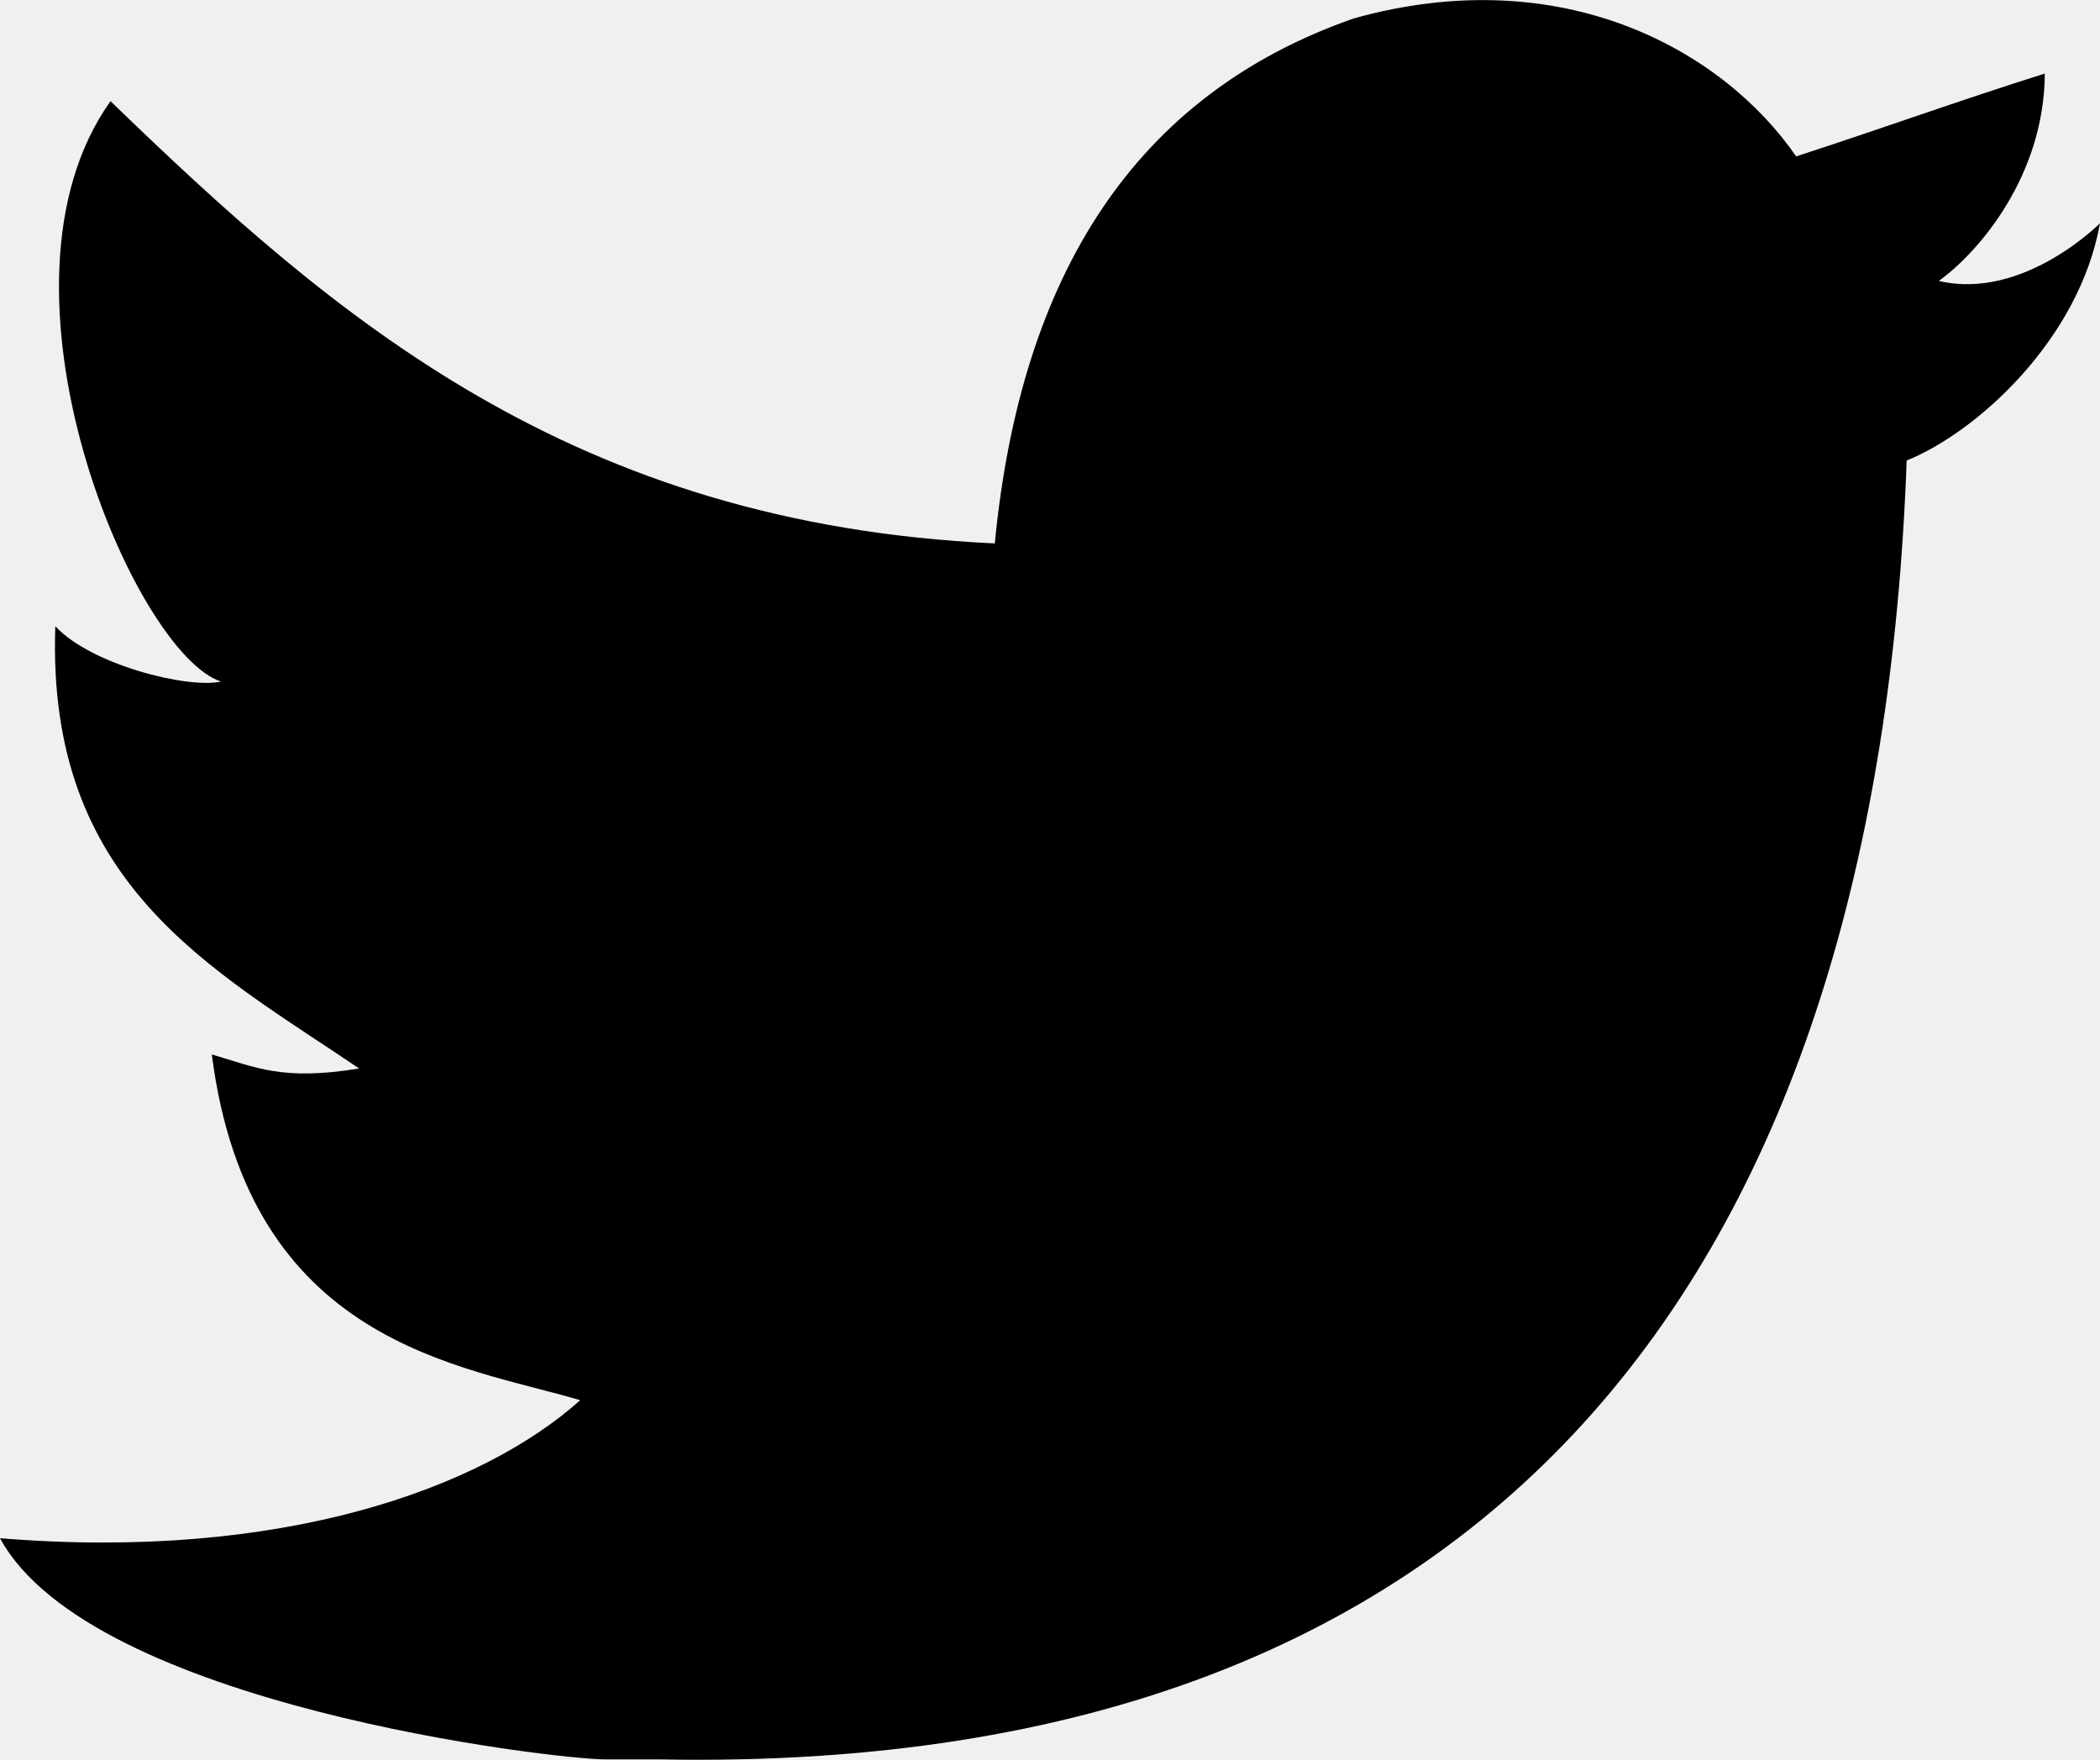
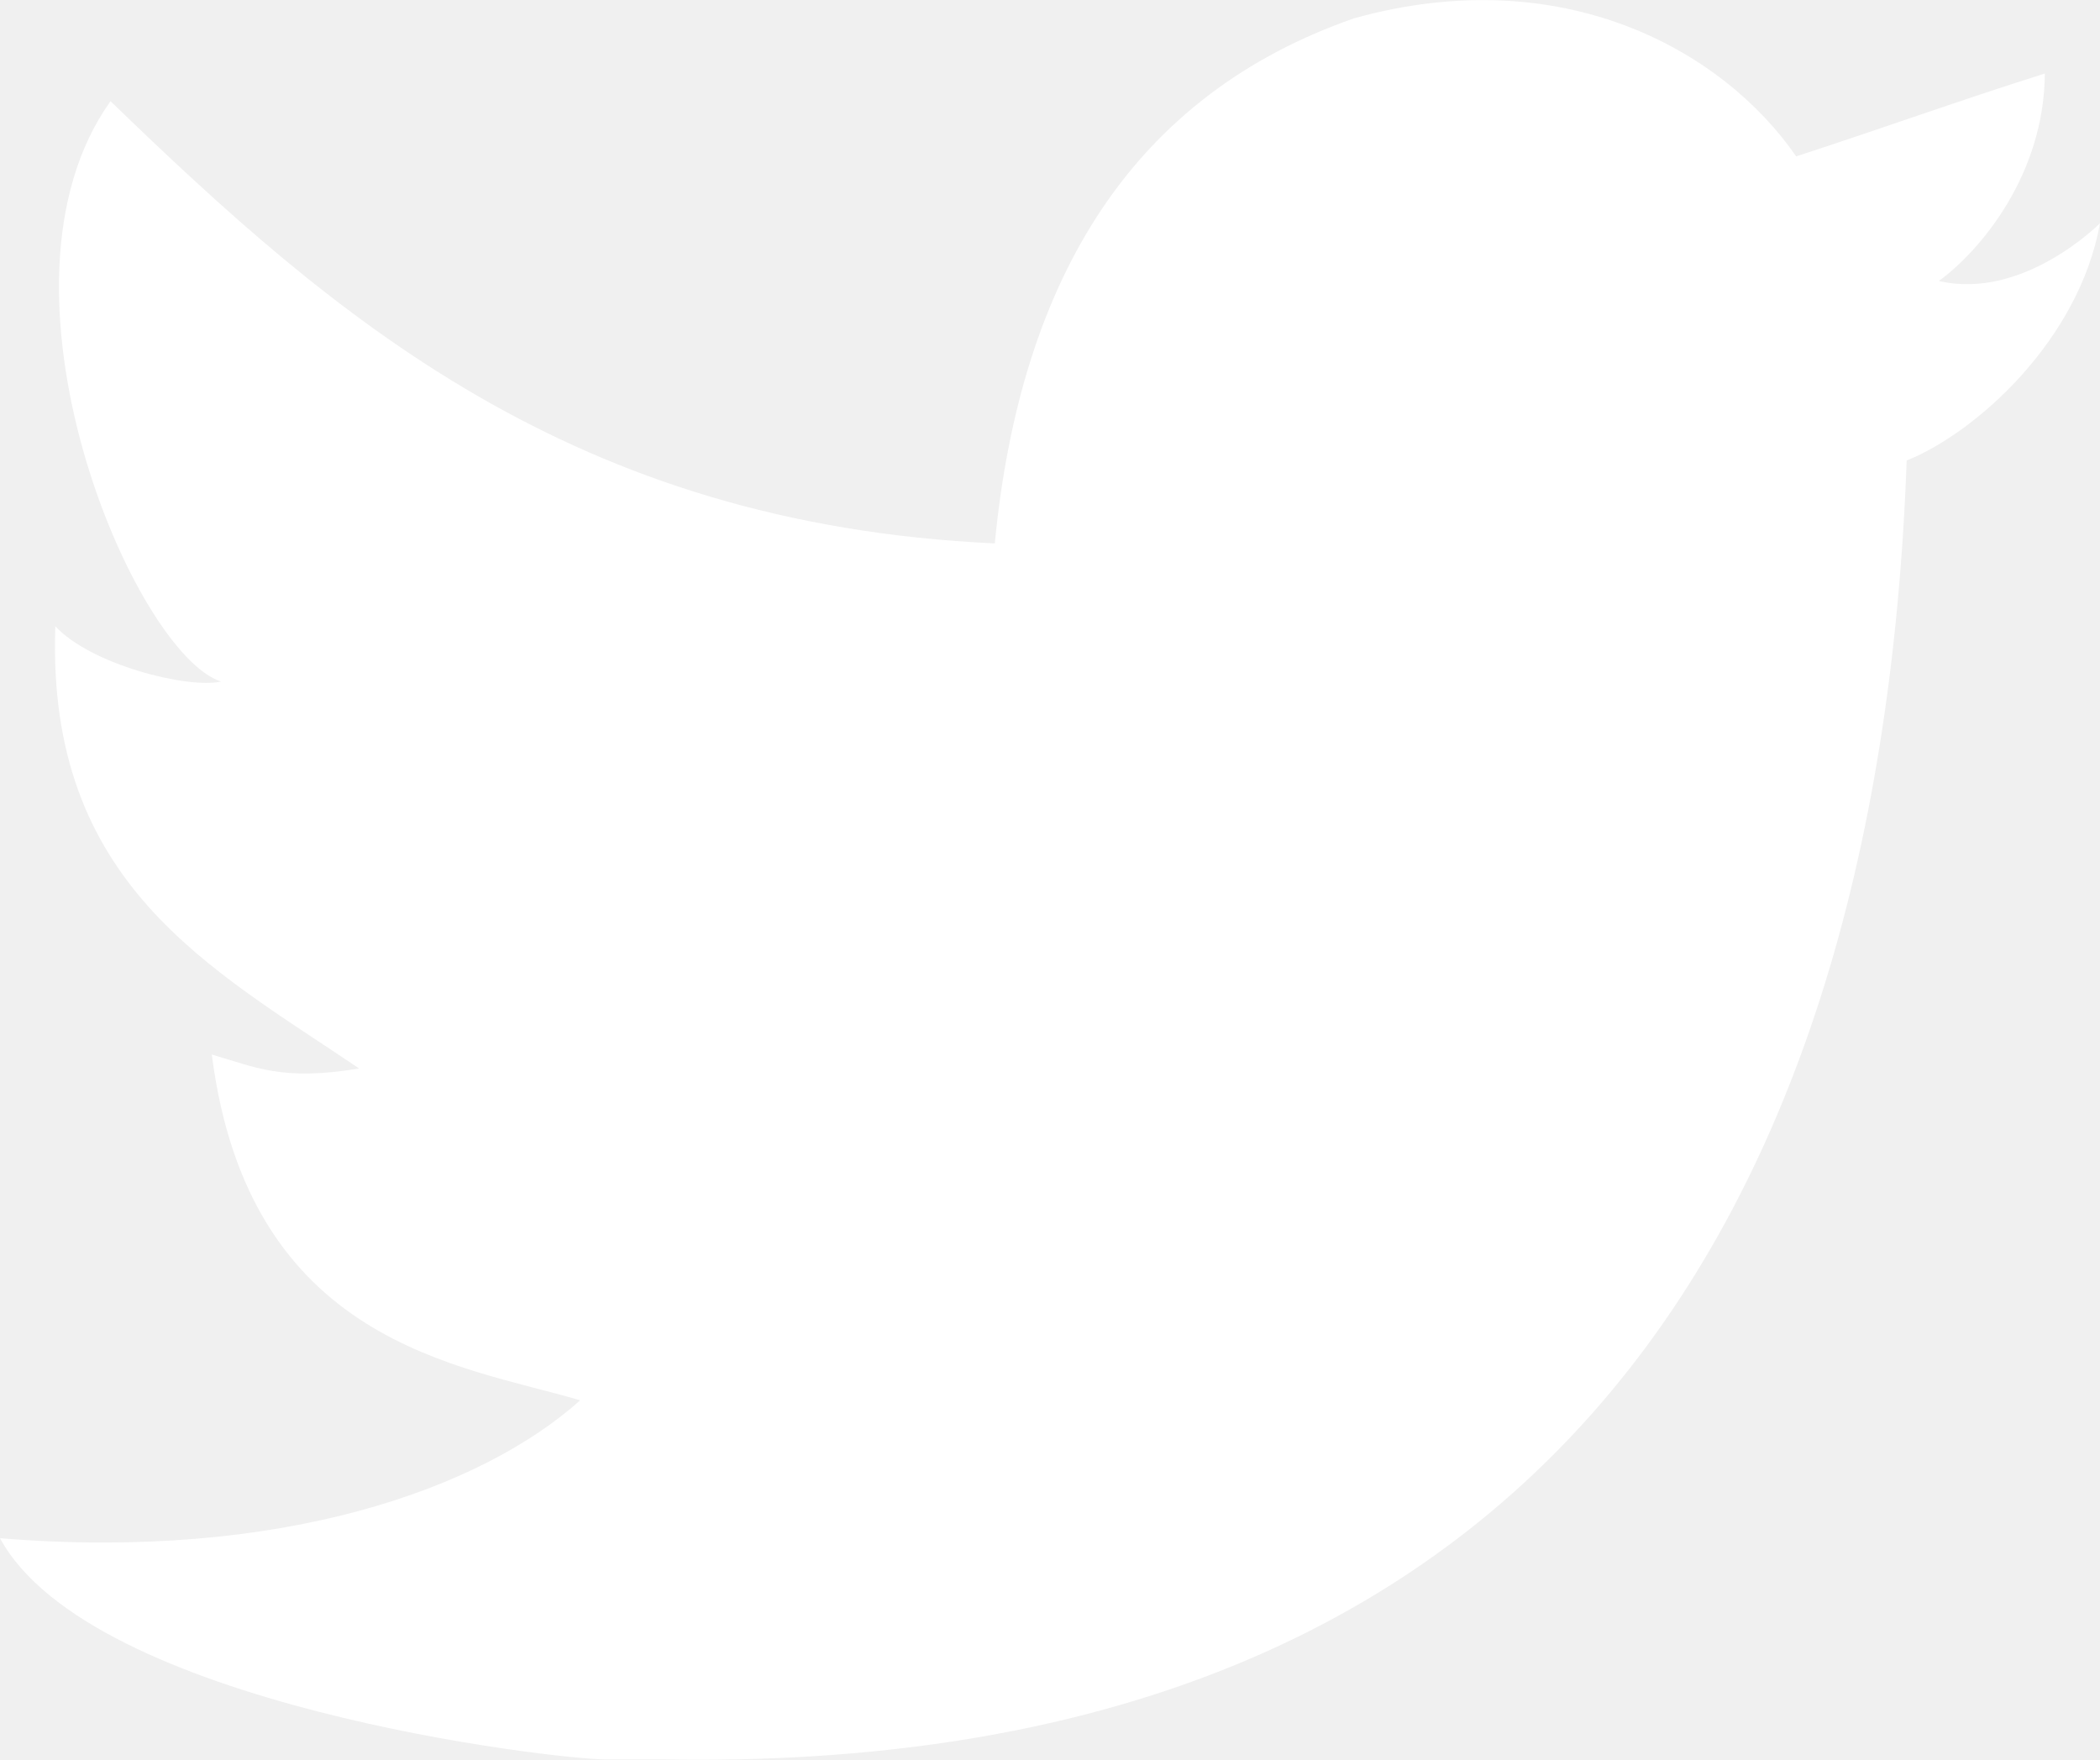
- <svg xmlns="http://www.w3.org/2000/svg" version="1.0" id="Layer_1" x="0px" y="0px" width="17.5px" height="14.663px" viewBox="0 0 17.5 14.663" enable-background="new 0 0 17.5 14.663" xml:space="preserve">
+ <svg xmlns="http://www.w3.org/2000/svg" version="1.1" id="Layer_1" x="0px" y="0px" width="17.5px" height="14.664px" viewBox="0 0 17.5 14.664" enable-background="new 0 0 17.5 14.664" xml:space="preserve">
  <g id="W6EeEF_1_">
    <g>
-       <path fill-rule="evenodd" clip-rule="evenodd" d="M11.283,0.153c1.736-0.484,3.074,0.264,3.685,1.15    c0.694-0.225,1.372-0.47,2.072-0.69c-0.004,0.841-0.538,1.478-0.883,1.728C16.861,2.506,17.5,1.86,17.5,1.86    c-0.175,0.977-1.035,1.746-1.611,1.977C15.65,10.429,12.617,14.793,5.507,14.66c-0.538,0,0.077,0-0.46,0    c-0.422,0-4.29-0.45-5.047-1.843c2.341,0.192,4.011-0.412,4.835-1.15c-0.989-0.293-2.761-0.464-3.07-2.881    c0.362,0.105,0.583,0.223,1.228,0.117C1.757,8.067,0.385,7.366,0.461,5.218c0.294,0.319,1.1,0.523,1.381,0.461    c-0.725-0.235-2.03-3.281-0.921-4.836C2.794,2.655,4.769,4.364,8.29,4.528C8.506,2.288,9.461,0.788,11.283,0.153z" />
+       <path fill="#FFFFFF" d="M11.283,0.153c1.736-0.484,3.074,0.264,3.685,1.15c0.694-0.225,1.372-0.47,2.072-0.69    c-0.004,0.841-0.538,1.478-0.883,1.728C16.861,2.506,17.5,1.86,17.5,1.86c-0.175,0.977-1.035,1.746-1.611,1.977    C15.65,10.429,12.617,14.792,5.507,14.66c-0.538,0,0.077,0-0.46,0c-0.422,0-4.29-0.449-5.047-1.843    c2.341,0.192,4.011-0.412,4.835-1.149c-0.989-0.293-2.761-0.465-3.07-2.881c0.362,0.104,0.583,0.223,1.228,0.116    C1.757,8.067,0.385,7.366,0.461,5.218c0.294,0.319,1.1,0.523,1.381,0.461c-0.725-0.235-2.03-3.281-0.921-4.836    C2.794,2.655,4.769,4.364,8.29,4.528C8.506,2.288,9.461,0.788,11.283,0.153z" />
    </g>
  </g>
</svg>
